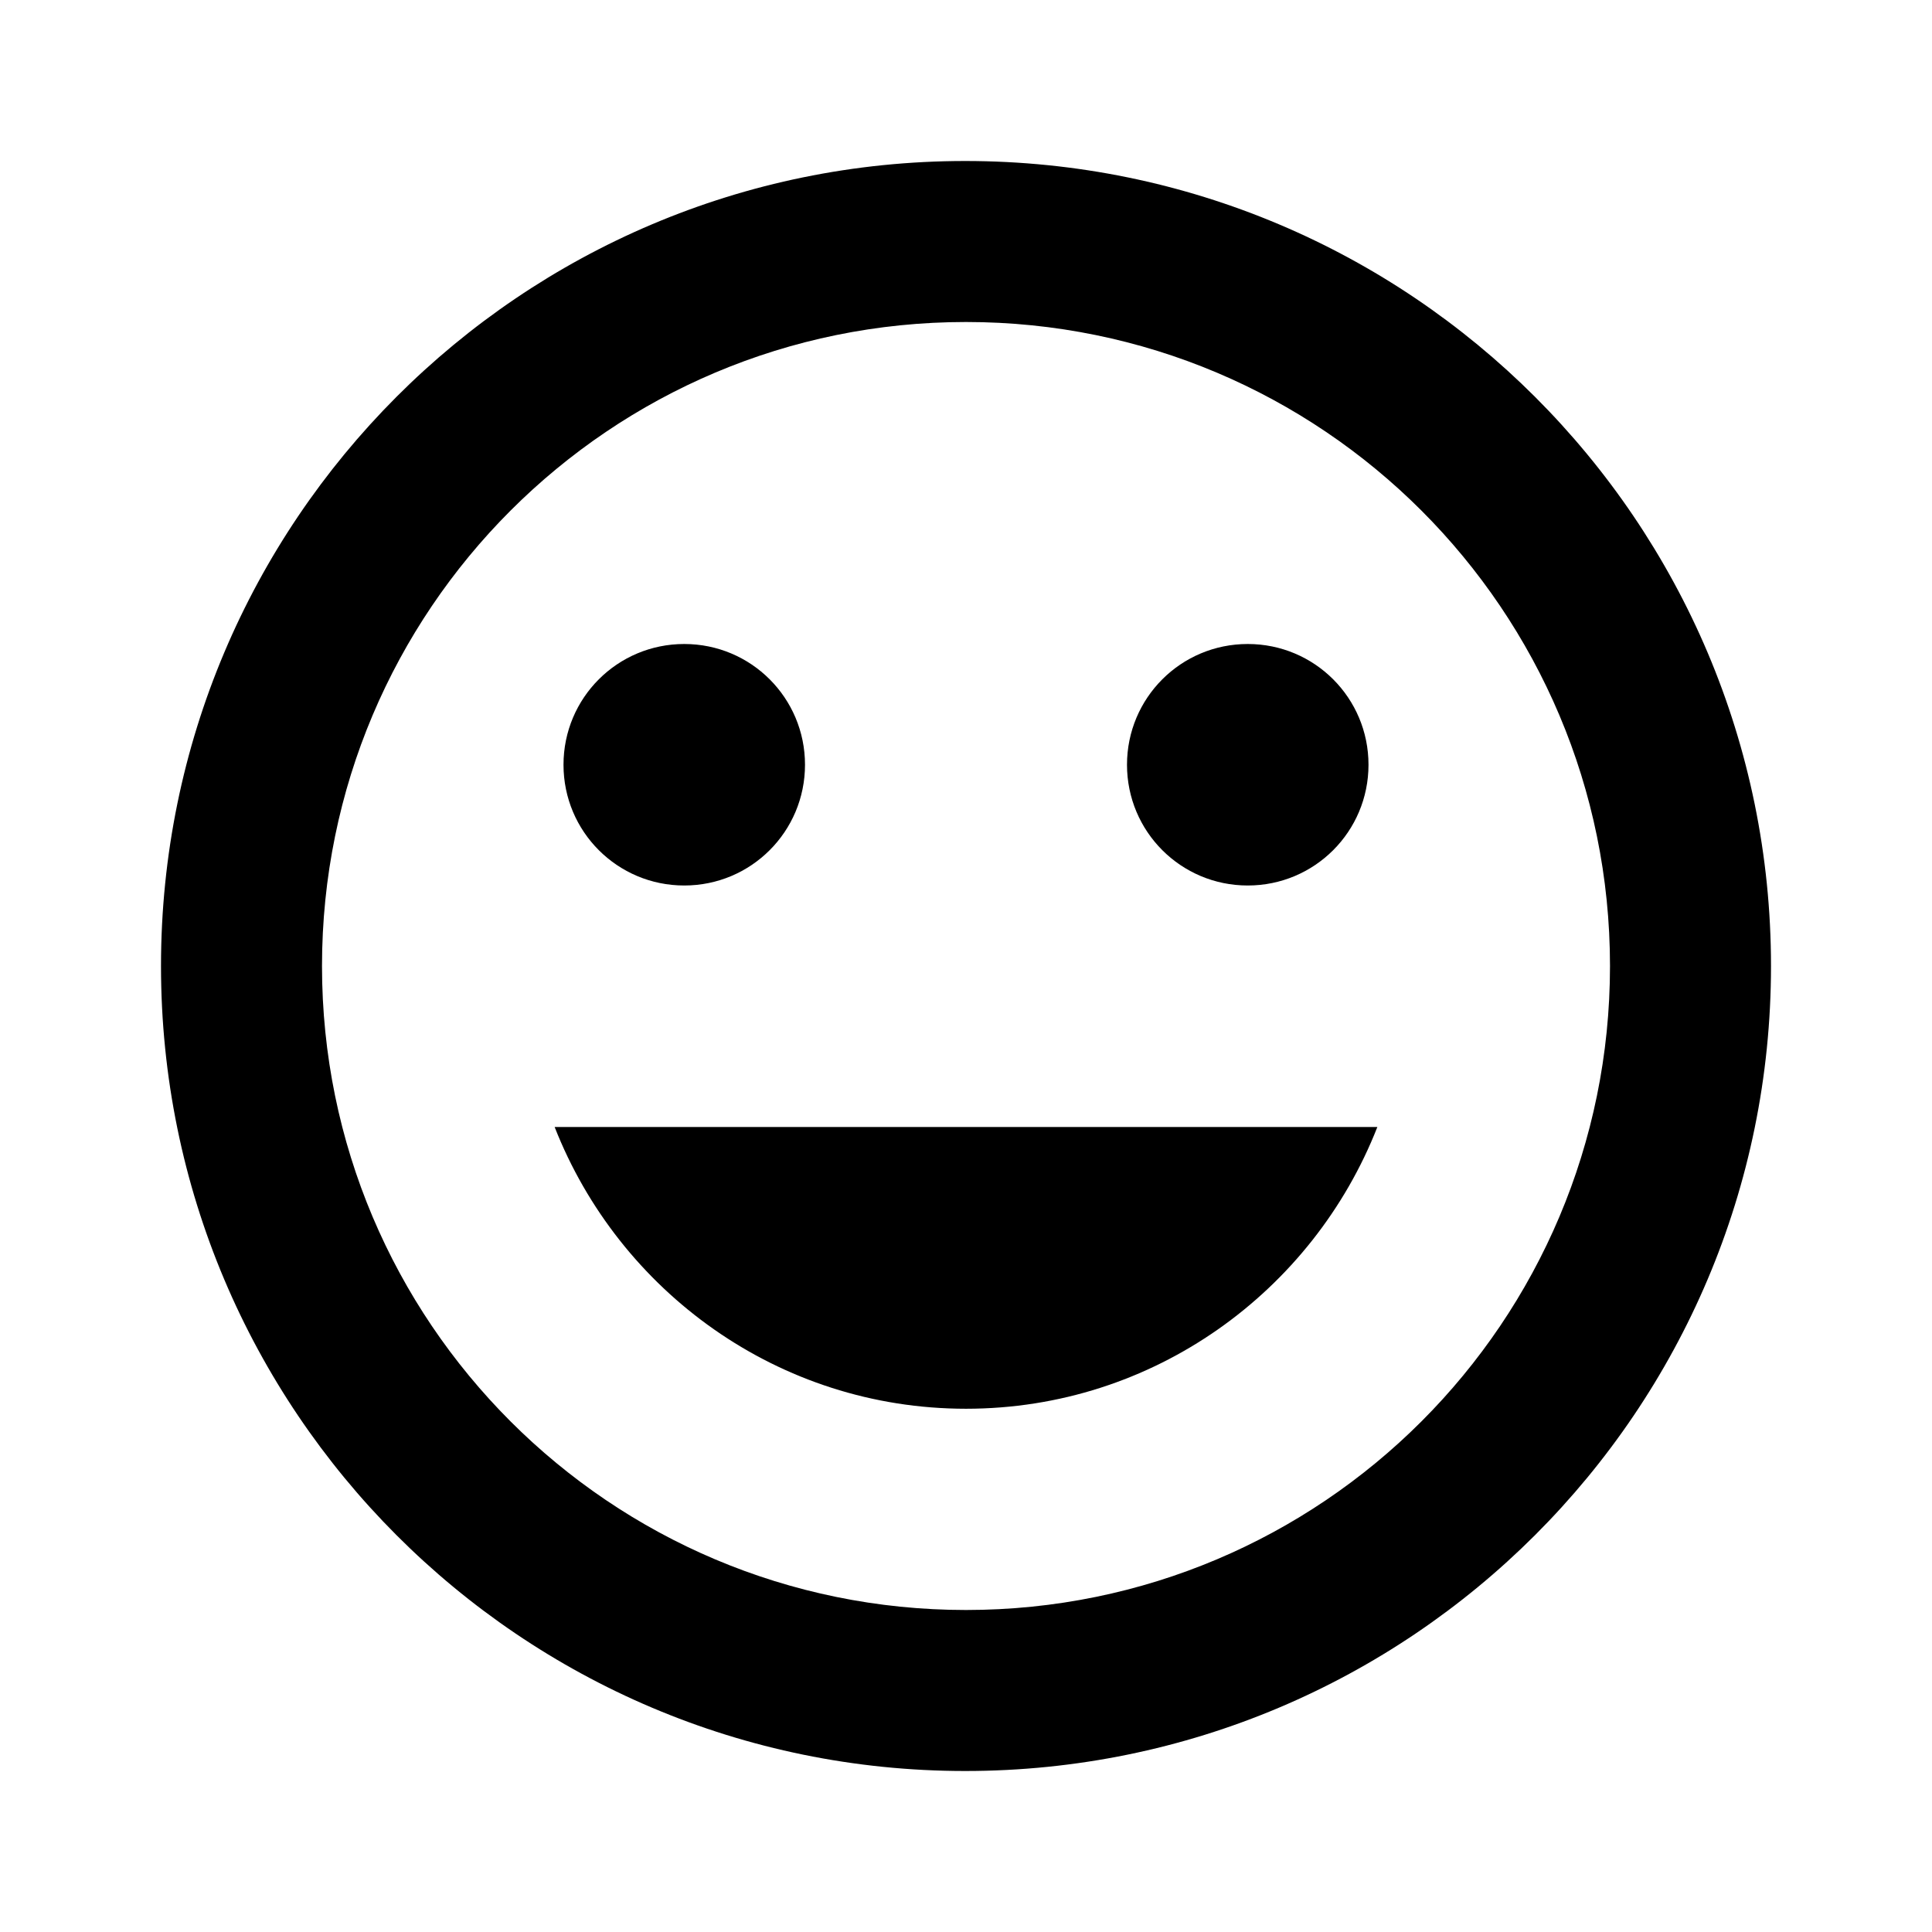
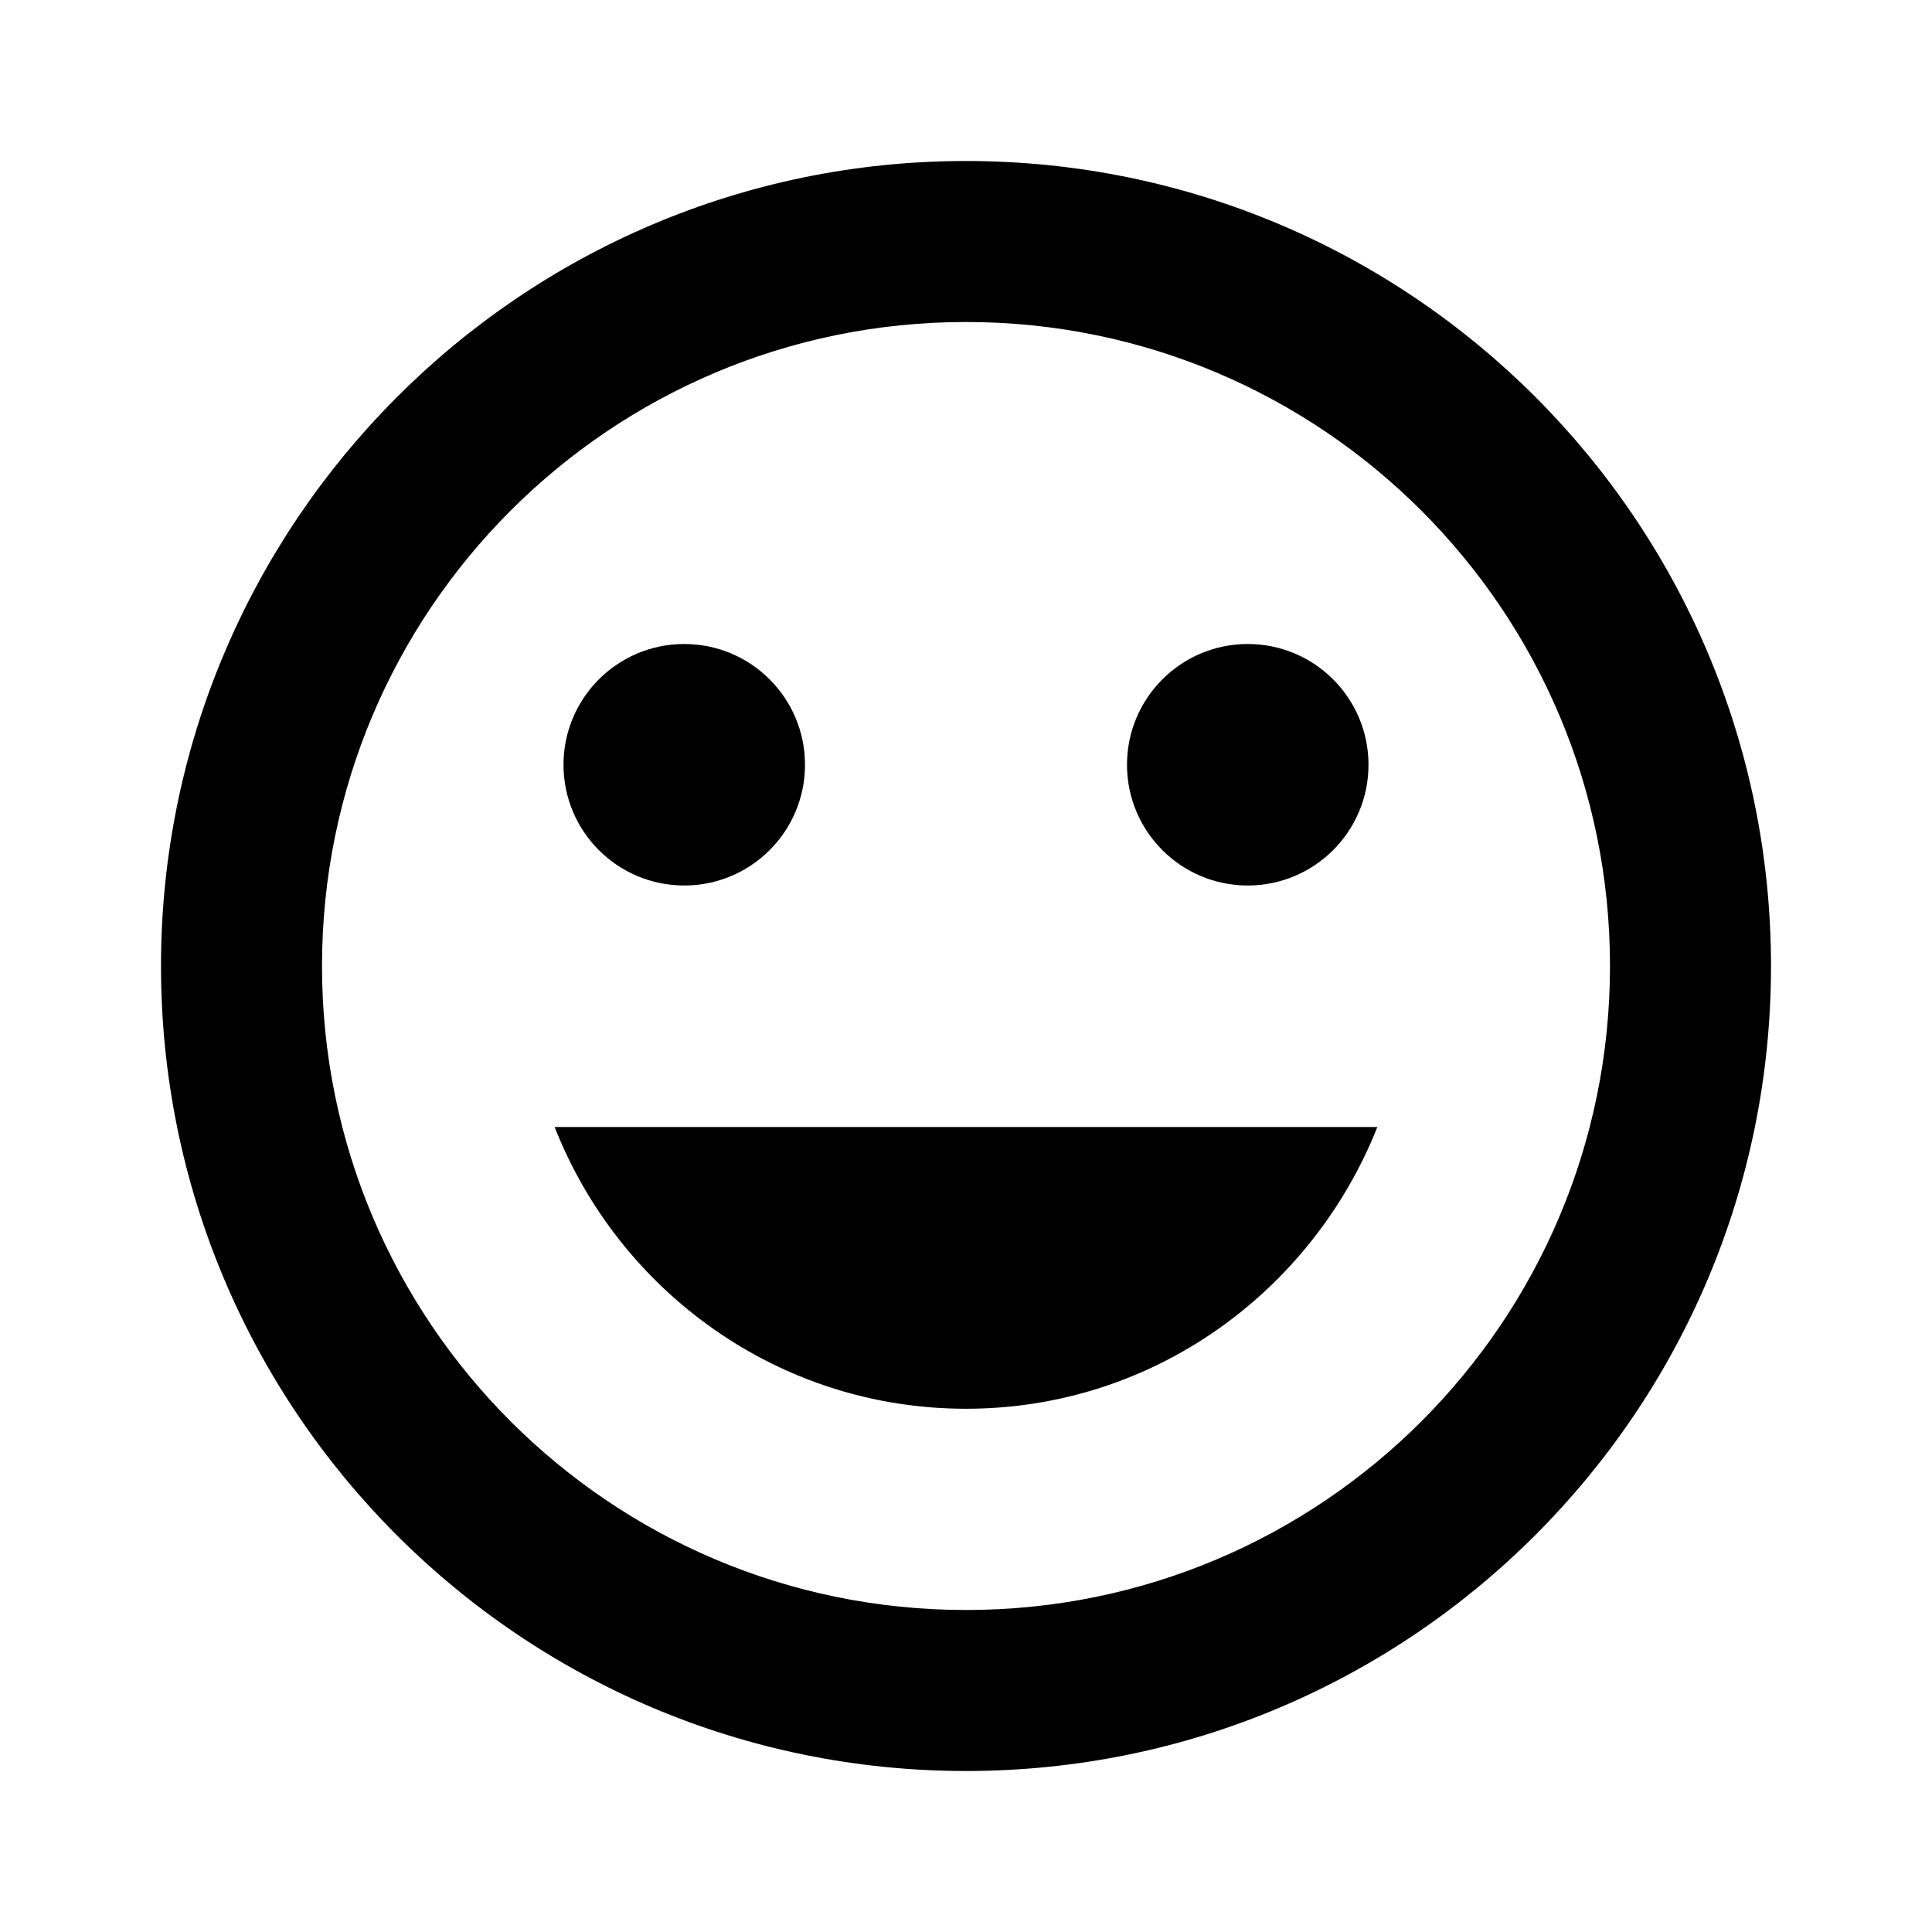
- <svg xmlns="http://www.w3.org/2000/svg" fill="#000000" height="24" viewBox="0 0 24 24" width="24">
-   <path d="M0 0h24v24H0z" fill="none" />
-   <path d="M11.99 2C6.47 2 2 6.48 2 12s4.47 10 9.99 10C17.52 22 22 17.52 22 12S17.52 2 11.99 2zM12 20c-4.42 0-8-3.58-8-8s3.58-8 8-8 8 3.58 8 8-3.58 8-8 8zm3.5-9c.83 0 1.5-.67 1.5-1.5S16.33 8 15.5 8 14 8.67 14 9.5s.67 1.5 1.5 1.5zm-7 0c.83 0 1.5-.67 1.5-1.5S9.33 8 8.5 8 7 8.67 7 9.5 7.67 11 8.5 11zm3.5 6.5c2.33 0 4.31-1.46 5.11-3.5H6.89c.8 2.04 2.78 3.5 5.11 3.5z" />
+ <svg xmlns="http://www.w3.org/2000/svg" version="1.1" width="24" height="24" viewBox="0 0 24 24">
+   <path d="M12,17.5C14.33,17.5 16.3,16.04 17.11,14H6.89C7.69,16.04 9.67,17.5 12,17.5M8.5,11A1.5,1.5 0 0,0 10,9.5A1.5,1.5 0 0,0 8.5,8A1.5,1.5 0 0,0 7,9.5A1.5,1.5 0 0,0 8.5,11M15.5,11A1.5,1.5 0 0,0 17,9.5A1.5,1.5 0 0,0 15.5,8A1.5,1.5 0 0,0 14,9.5A1.5,1.5 0 0,0 15.5,11M12,20A8,8 0 0,1 4,12A8,8 0 0,1 12,4A8,8 0 0,1 20,12A8,8 0 0,1 12,20M12,2C6.47,2 2,6.5 2,12A10,10 0 0,0 12,22A10,10 0 0,0 22,12A10,10 0 0,0 12,2Z" />
</svg>
